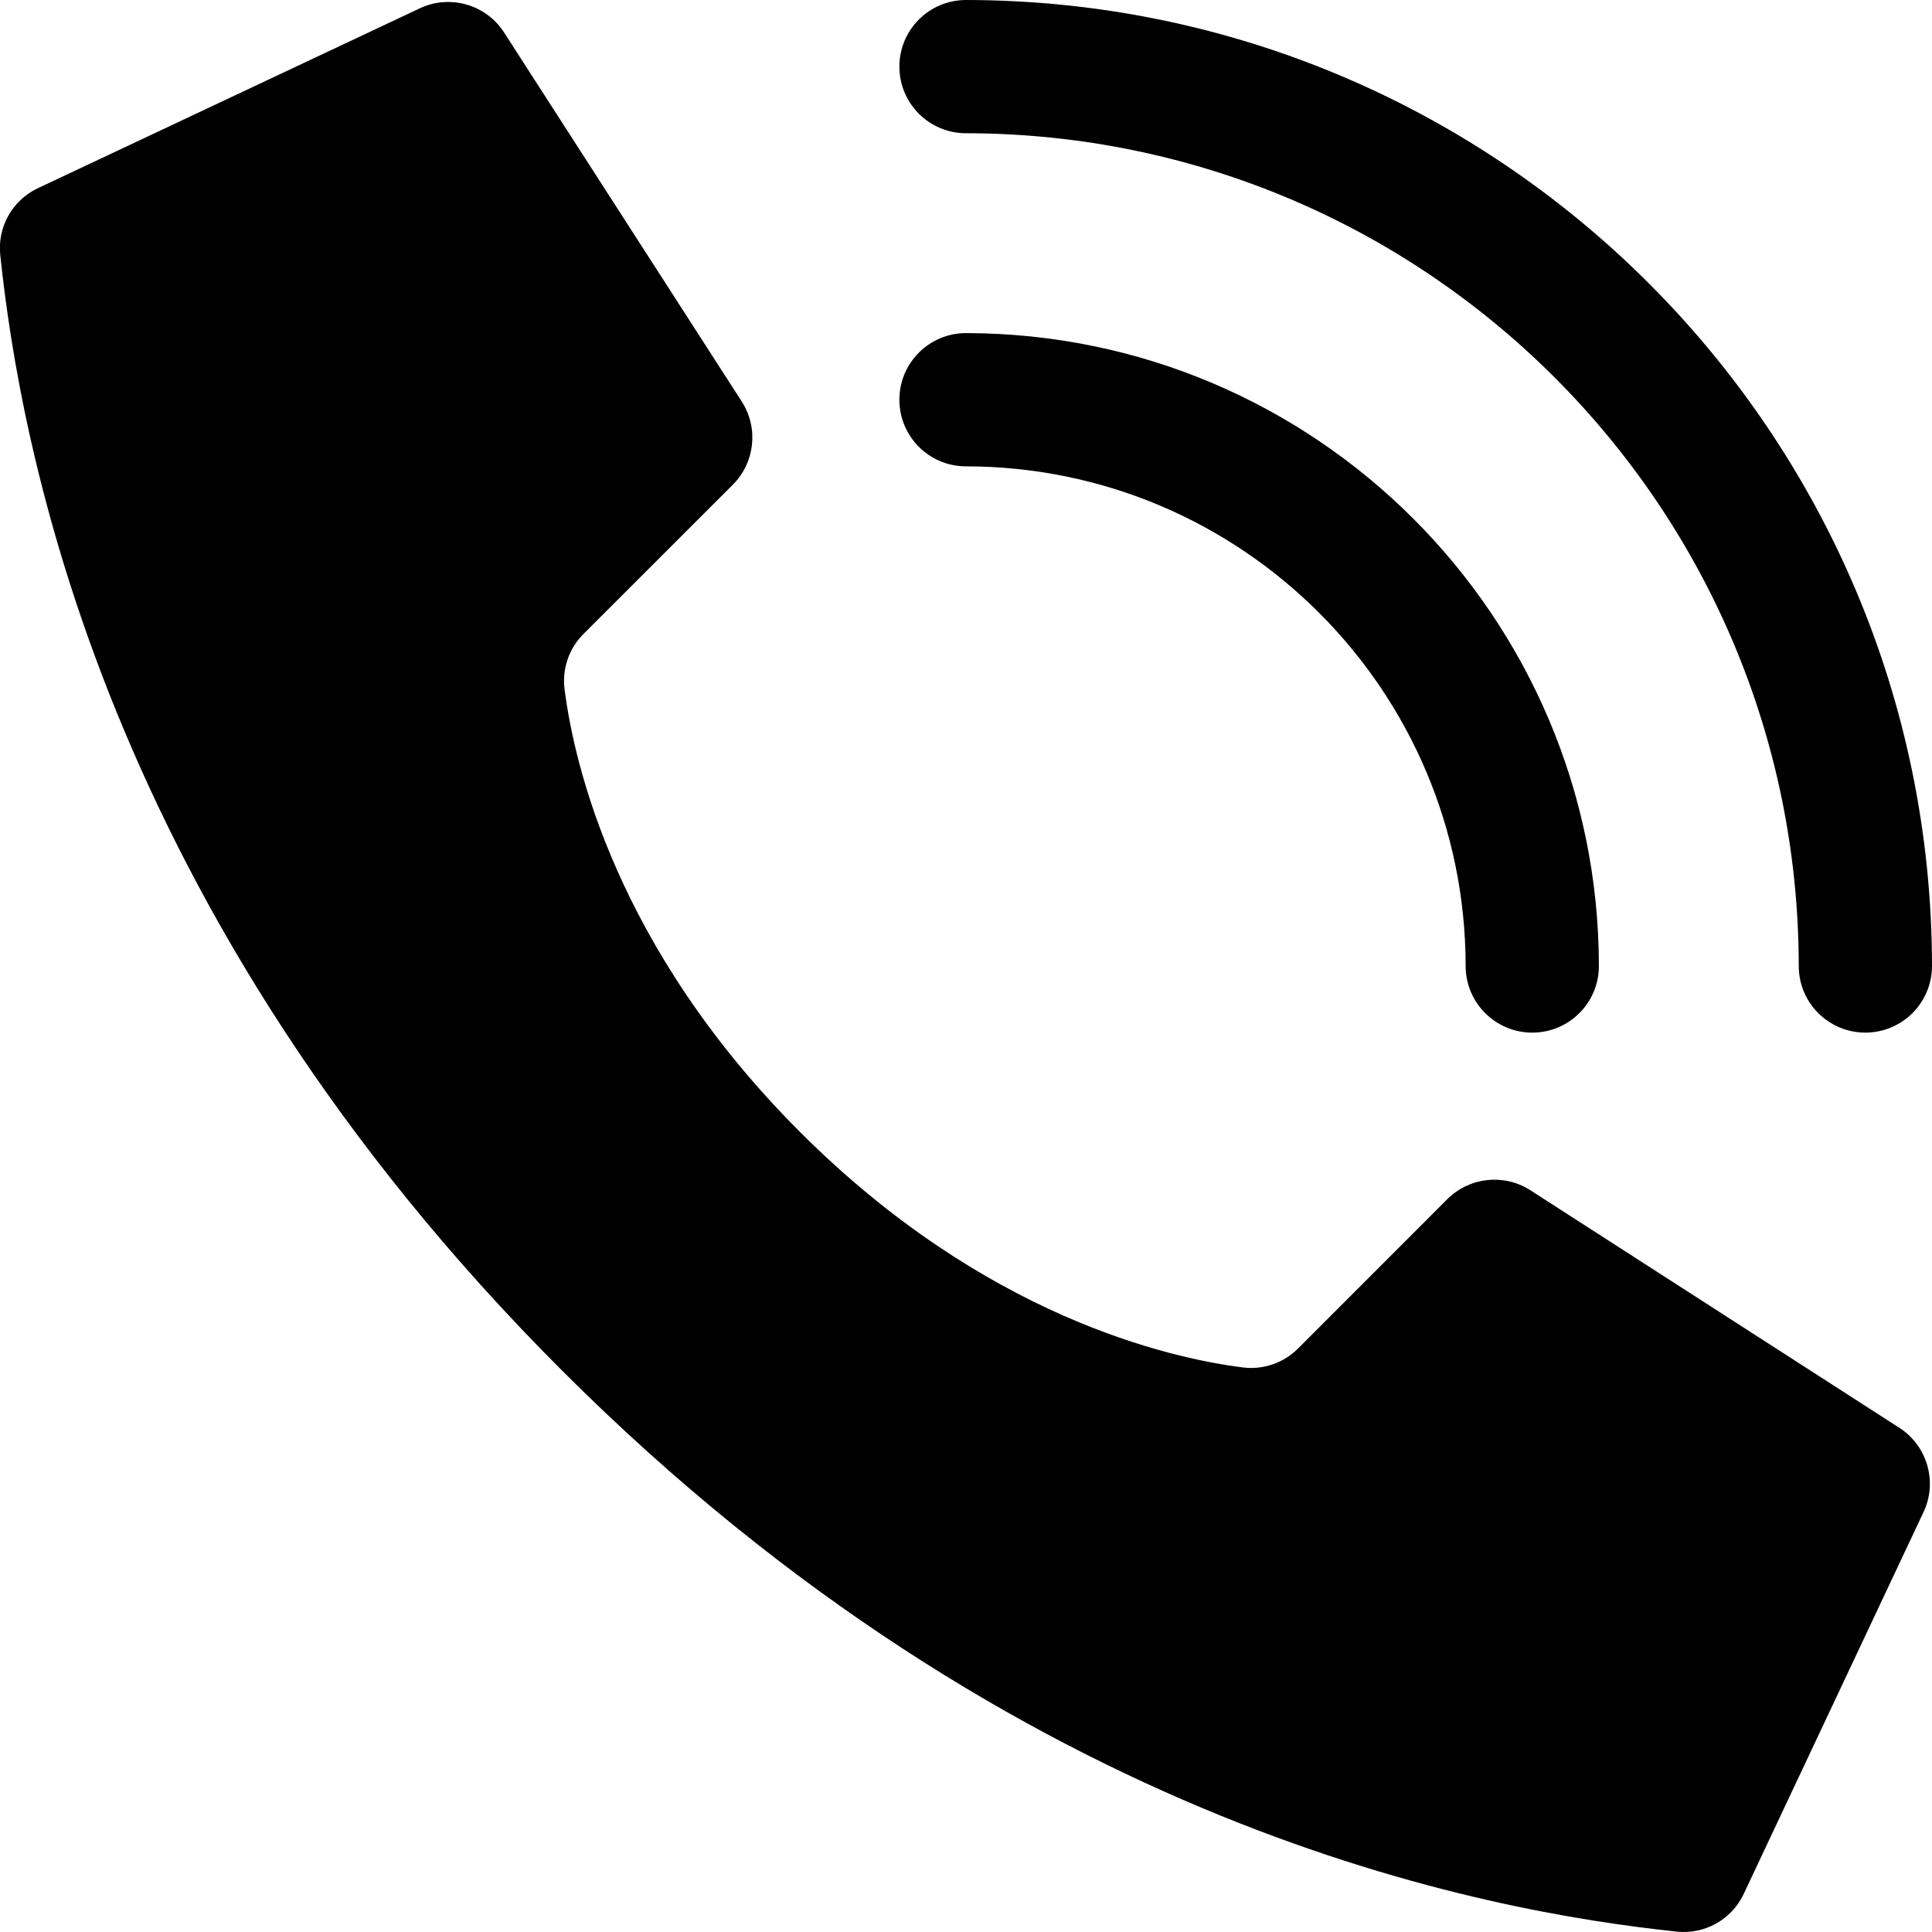
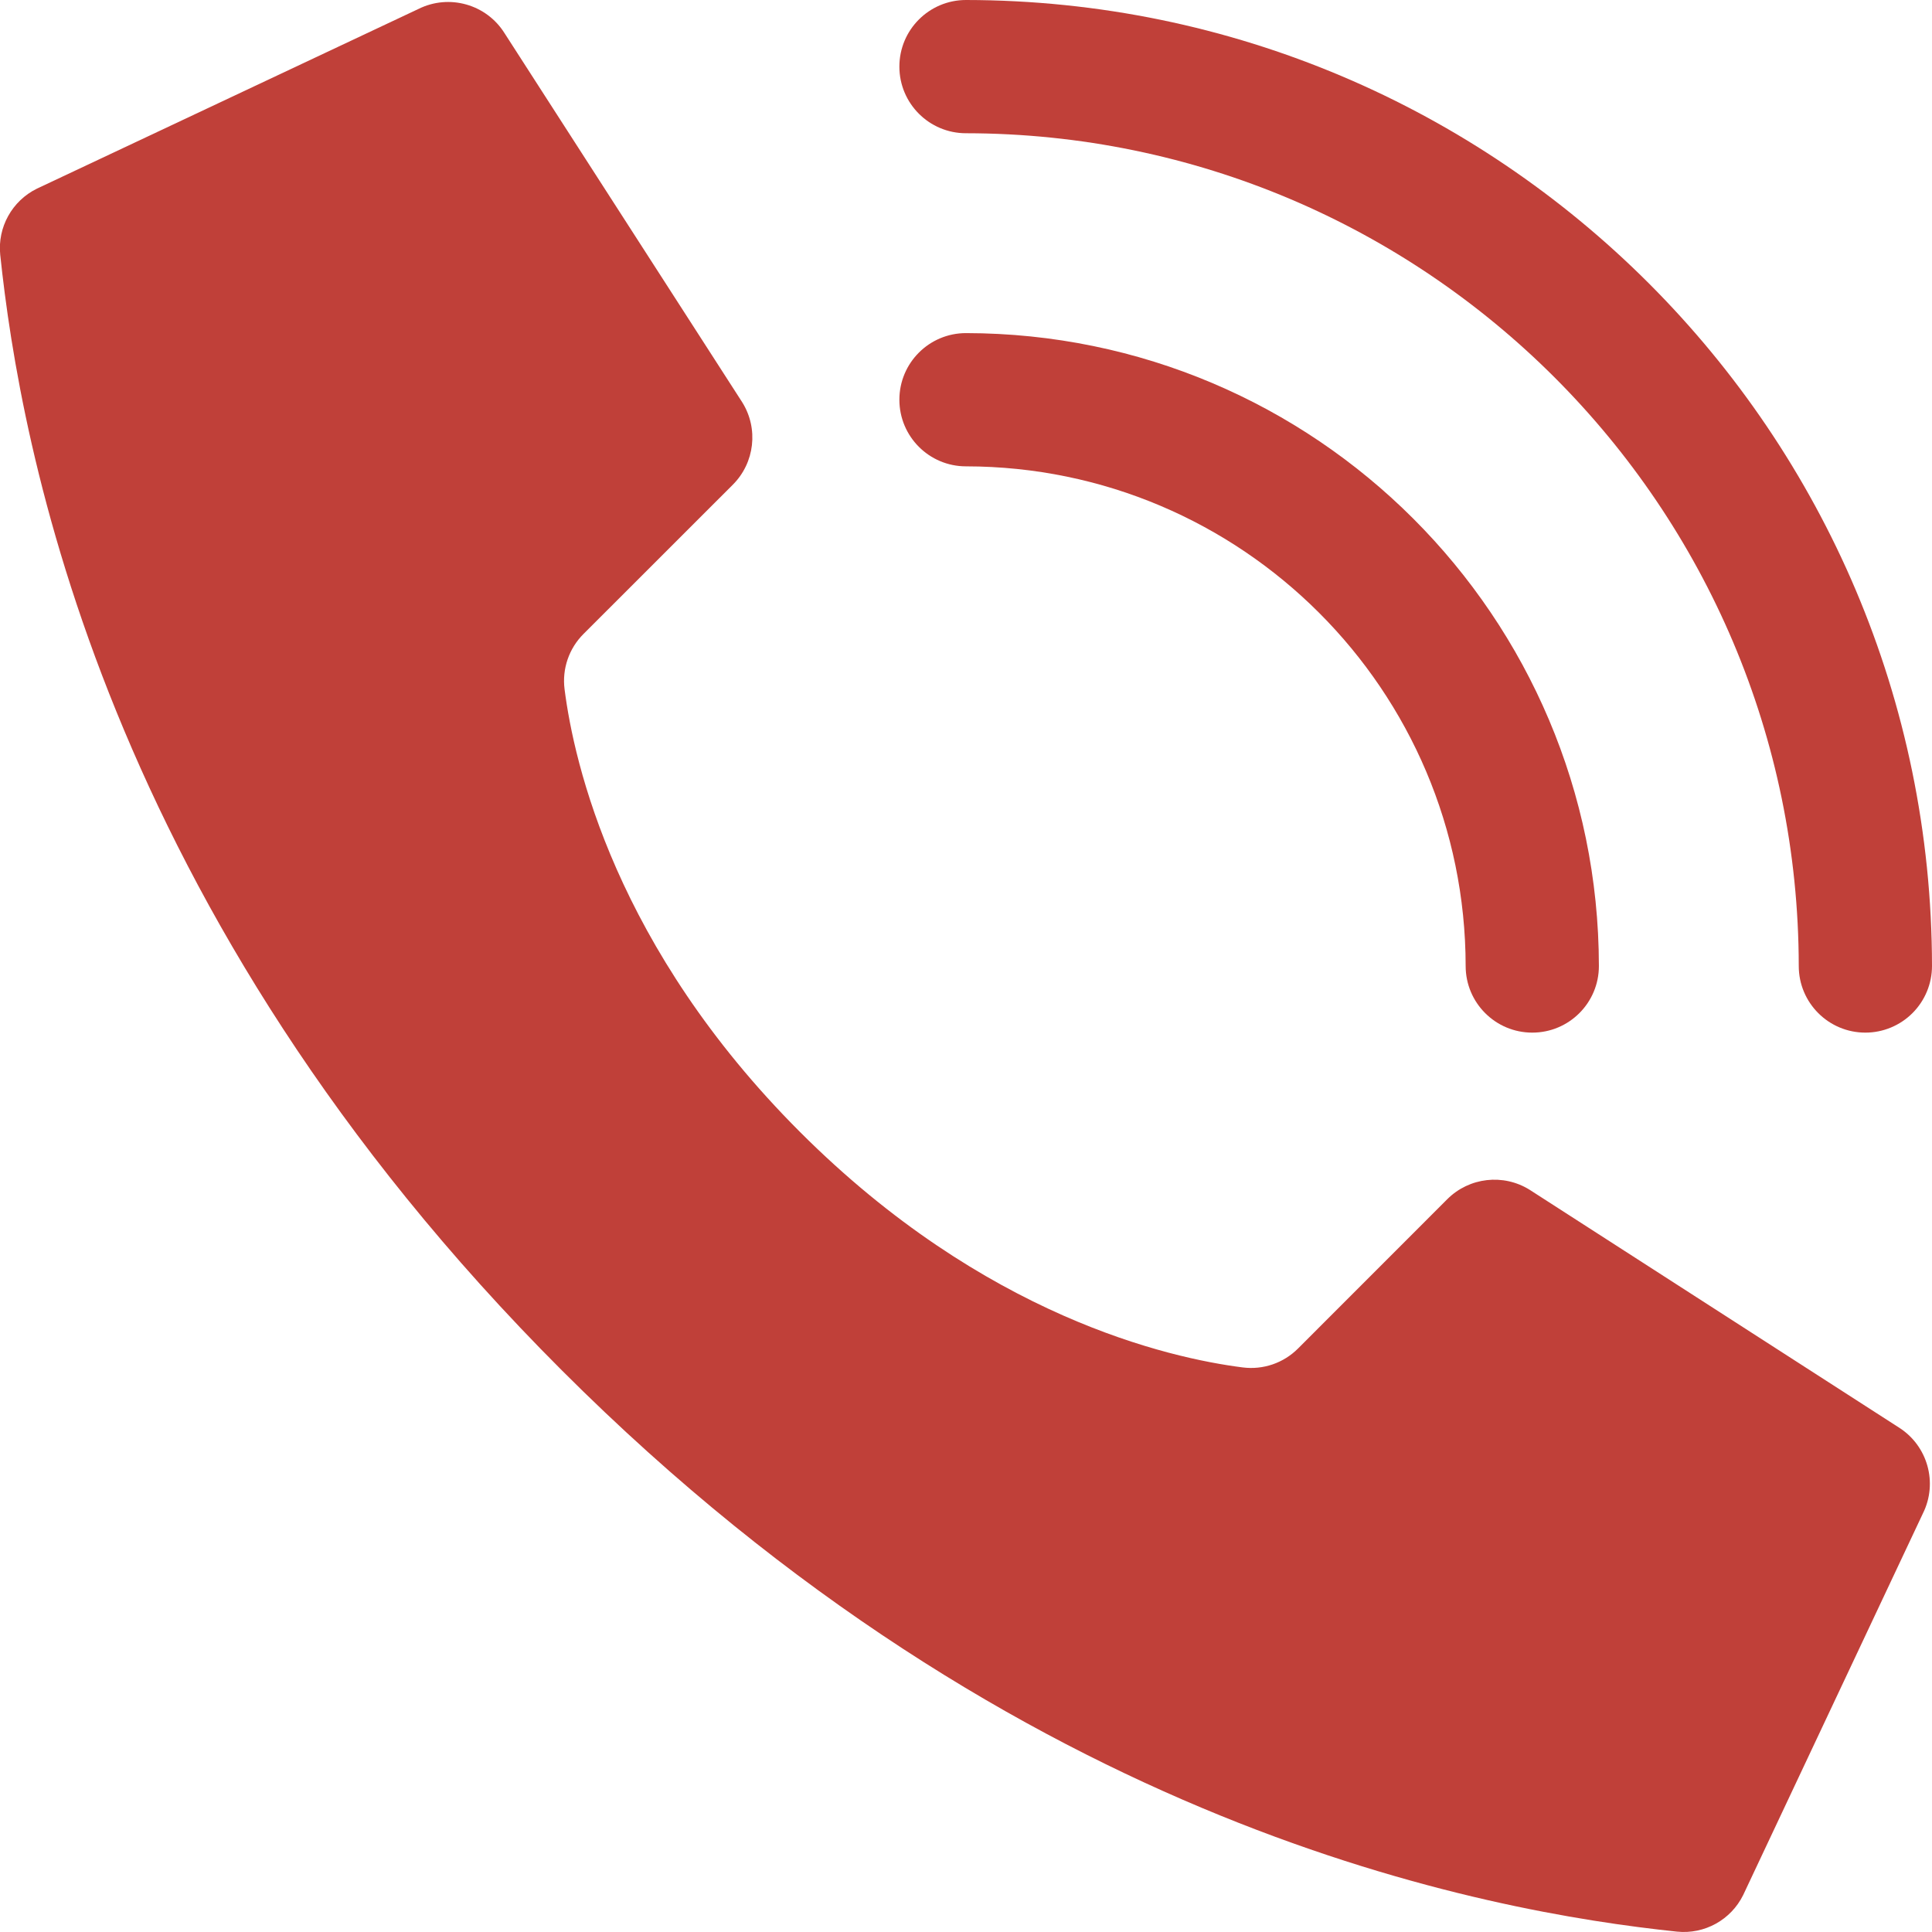
<svg xmlns="http://www.w3.org/2000/svg" height="512" viewBox="0 0 58 58" width="512">
-   <g id="Page-1" fill="#000" fill-rule="evenodd">
-     <g id="003---Call" fill="#000" fill-rule="nonzero" transform="translate(-1)">
-       <path fill="#000" id="Shape" d="m25.017 33.983c-5.536-5.536-6.786-11.072-7.068-13.29-.079-.613.132-1.228.571-1.664l4.48-4.478c.659-.659.776-1.685.282-2.475l-7.133-11.076c-.546-.875-1.669-1.19-2.591-.729l-11.451 5.393c-.746.367-1.185 1.16-1.1 1.987.6 5.7 3.085 19.712 16.855 33.483s27.78 16.255 33.483 16.855c.827.085 1.62-.354 1.987-1.1l5.393-11.451c.46-.92.146-2.04-.725-2.587l-11.076-7.131c-.79-.494-1.816-.378-2.475.28l-4.478 4.48c-.436.439-1.051.65-1.664.571-2.218-.282-7.754-1.532-13.29-7.068z" />
+   <g id="Page-1" fill="#c04039" fill-rule="evenodd">
+     <g id="003---Call" fill="#c04039" fill-rule="nonzero" transform="translate(-1)">
+       <path fill="#c04039" id="Shape" d="m25.017 33.983c-5.536-5.536-6.786-11.072-7.068-13.29-.079-.613.132-1.228.571-1.664l4.48-4.478c.659-.659.776-1.685.282-2.475l-7.133-11.076c-.546-.875-1.669-1.19-2.591-.729l-11.451 5.393c-.746.367-1.185 1.16-1.1 1.987.6 5.7 3.085 19.712 16.855 33.483s27.78 16.255 33.483 16.855c.827.085 1.62-.354 1.987-1.1l5.393-11.451c.46-.92.146-2.04-.725-2.587l-11.076-7.131c-.79-.494-1.816-.378-2.475.28l-4.478 4.48c-.436.439-1.051.65-1.664.571-2.218-.282-7.754-1.532-13.29-7.068z" />
      <path id="Shape" d="m47 31c-1.105 0-2-.895-2-2-.009-8.28-6.72-14.991-15-15-1.105 0-2-.895-2-2s.895-2 2-2c10.489.012 18.988 8.511 19 19 0 1.105-.895 2-2 2z" />
      <path id="Shape" d="m57 31c-1.105 0-2-.895-2-2-.015-13.801-11.199-24.985-25-25-1.105 0-2-.895-2-2s.895-2 2-2c16.009.018 28.982 12.991 29 29 0 .53-.211 1.039-.586 1.414-.375.375-.884.586-1.414.586z" />
    </g>
  </g>
</svg>
